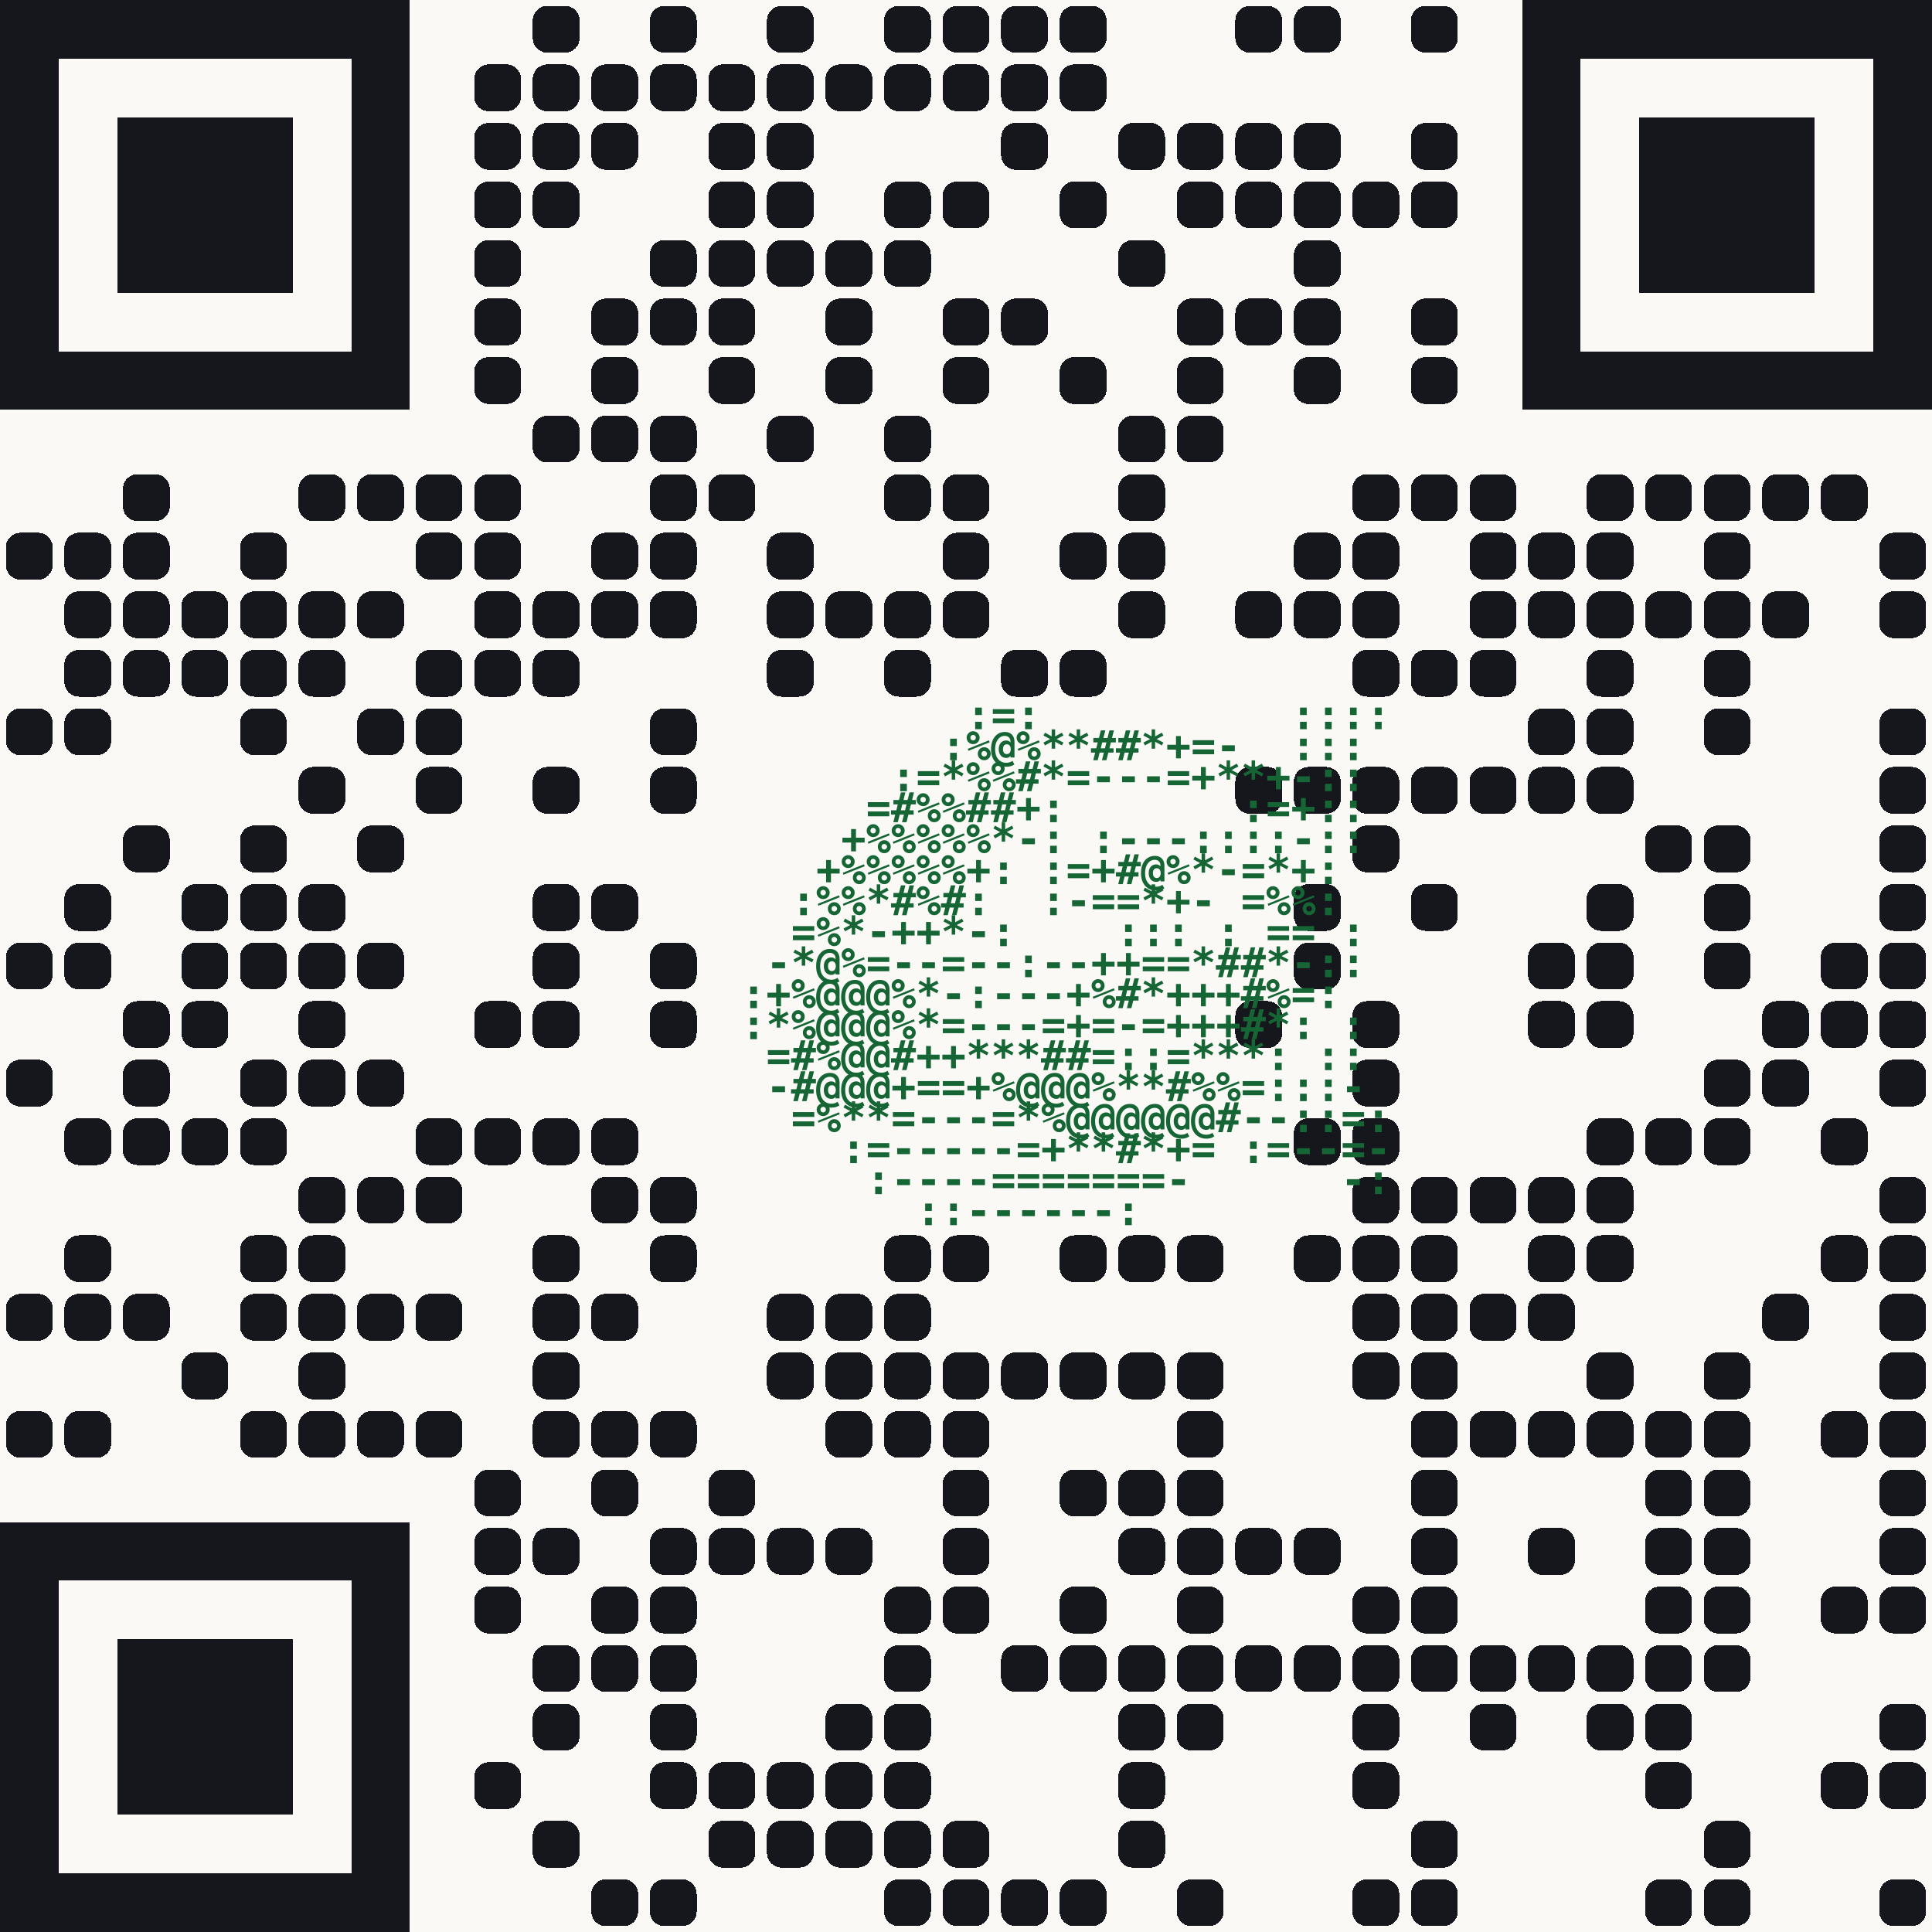
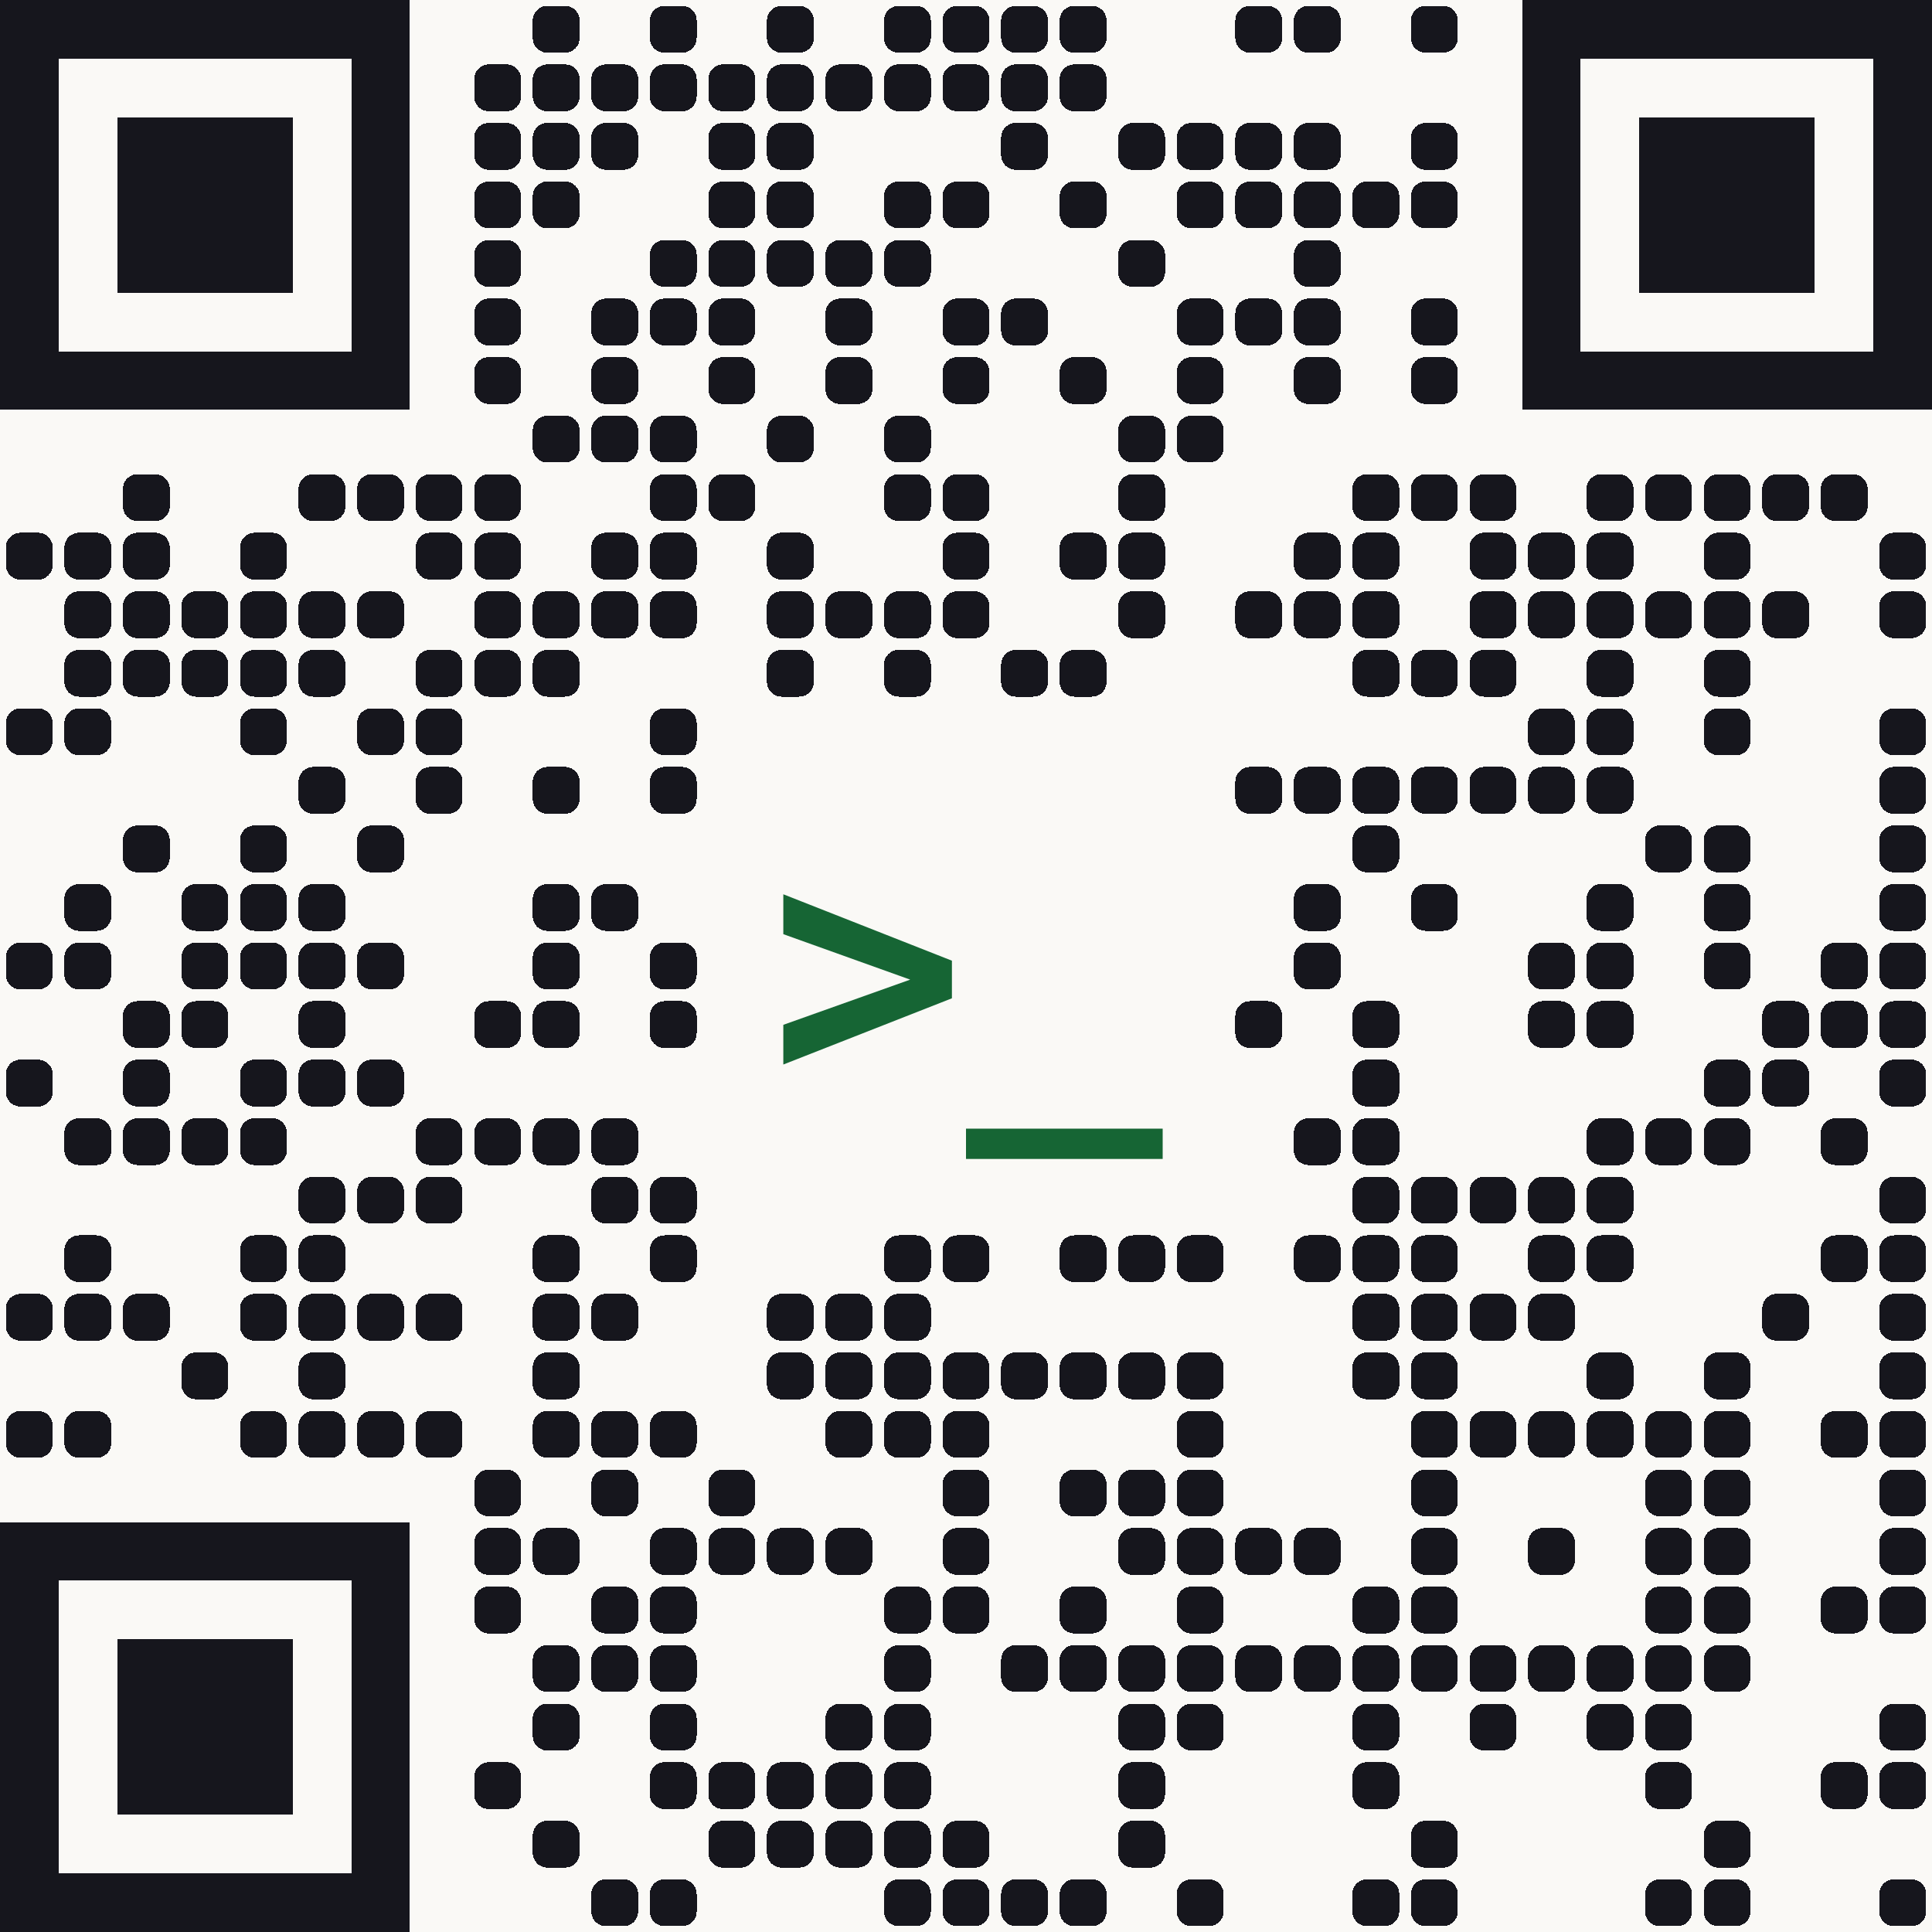
<svg xmlns="http://www.w3.org/2000/svg" viewBox="0 0 330 330" shape-rendering="crispEdges">
  <rect width="330" height="330" fill="#faf9f6" />
  <g fill="#16161d">
    <rect x="0" y="0" width="10" height="10" />
    <rect x="10" y="0" width="10" height="10" />
    <rect x="20" y="0" width="10" height="10" />
    <rect x="30" y="0" width="10" height="10" />
    <rect x="40" y="0" width="10" height="10" />
    <rect x="50" y="0" width="10" height="10" />
    <rect x="60" y="0" width="10" height="10" />
    <rect x="91" y="1" width="8" height="8" rx="2.5" />
    <rect x="111" y="1" width="8" height="8" rx="2.5" />
    <rect x="131" y="1" width="8" height="8" rx="2.5" />
    <rect x="151" y="1" width="8" height="8" rx="2.5" />
    <rect x="161" y="1" width="8" height="8" rx="2.5" />
    <rect x="171" y="1" width="8" height="8" rx="2.5" />
    <rect x="181" y="1" width="8" height="8" rx="2.5" />
    <rect x="211" y="1" width="8" height="8" rx="2.5" />
    <rect x="221" y="1" width="8" height="8" rx="2.5" />
    <rect x="241" y="1" width="8" height="8" rx="2.5" />
    <rect x="260" y="0" width="10" height="10" />
    <rect x="270" y="0" width="10" height="10" />
    <rect x="280" y="0" width="10" height="10" />
    <rect x="290" y="0" width="10" height="10" />
    <rect x="300" y="0" width="10" height="10" />
    <rect x="310" y="0" width="10" height="10" />
    <rect x="320" y="0" width="10" height="10" />
    <rect x="0" y="10" width="10" height="10" />
    <rect x="60" y="10" width="10" height="10" />
    <rect x="81" y="11" width="8" height="8" rx="2.5" />
    <rect x="91" y="11" width="8" height="8" rx="2.5" />
    <rect x="101" y="11" width="8" height="8" rx="2.5" />
    <rect x="111" y="11" width="8" height="8" rx="2.5" />
    <rect x="121" y="11" width="8" height="8" rx="2.5" />
    <rect x="131" y="11" width="8" height="8" rx="2.5" />
    <rect x="141" y="11" width="8" height="8" rx="2.5" />
    <rect x="151" y="11" width="8" height="8" rx="2.5" />
    <rect x="161" y="11" width="8" height="8" rx="2.5" />
    <rect x="171" y="11" width="8" height="8" rx="2.5" />
    <rect x="181" y="11" width="8" height="8" rx="2.5" />
    <rect x="260" y="10" width="10" height="10" />
    <rect x="320" y="10" width="10" height="10" />
    <rect x="0" y="20" width="10" height="10" />
    <rect x="20" y="20" width="10" height="10" />
    <rect x="30" y="20" width="10" height="10" />
    <rect x="40" y="20" width="10" height="10" />
    <rect x="60" y="20" width="10" height="10" />
    <rect x="81" y="21" width="8" height="8" rx="2.5" />
    <rect x="91" y="21" width="8" height="8" rx="2.5" />
    <rect x="101" y="21" width="8" height="8" rx="2.5" />
    <rect x="121" y="21" width="8" height="8" rx="2.5" />
    <rect x="131" y="21" width="8" height="8" rx="2.5" />
    <rect x="171" y="21" width="8" height="8" rx="2.5" />
    <rect x="191" y="21" width="8" height="8" rx="2.5" />
    <rect x="201" y="21" width="8" height="8" rx="2.5" />
    <rect x="211" y="21" width="8" height="8" rx="2.5" />
    <rect x="221" y="21" width="8" height="8" rx="2.5" />
    <rect x="241" y="21" width="8" height="8" rx="2.5" />
    <rect x="260" y="20" width="10" height="10" />
    <rect x="280" y="20" width="10" height="10" />
    <rect x="290" y="20" width="10" height="10" />
    <rect x="300" y="20" width="10" height="10" />
    <rect x="320" y="20" width="10" height="10" />
    <rect x="0" y="30" width="10" height="10" />
    <rect x="20" y="30" width="10" height="10" />
    <rect x="30" y="30" width="10" height="10" />
    <rect x="40" y="30" width="10" height="10" />
    <rect x="60" y="30" width="10" height="10" />
    <rect x="81" y="31" width="8" height="8" rx="2.5" />
    <rect x="91" y="31" width="8" height="8" rx="2.5" />
    <rect x="121" y="31" width="8" height="8" rx="2.5" />
    <rect x="131" y="31" width="8" height="8" rx="2.5" />
    <rect x="151" y="31" width="8" height="8" rx="2.5" />
    <rect x="161" y="31" width="8" height="8" rx="2.5" />
    <rect x="181" y="31" width="8" height="8" rx="2.5" />
    <rect x="201" y="31" width="8" height="8" rx="2.5" />
    <rect x="211" y="31" width="8" height="8" rx="2.5" />
    <rect x="221" y="31" width="8" height="8" rx="2.5" />
    <rect x="231" y="31" width="8" height="8" rx="2.5" />
    <rect x="241" y="31" width="8" height="8" rx="2.5" />
    <rect x="260" y="30" width="10" height="10" />
    <rect x="280" y="30" width="10" height="10" />
    <rect x="290" y="30" width="10" height="10" />
    <rect x="300" y="30" width="10" height="10" />
    <rect x="320" y="30" width="10" height="10" />
    <rect x="0" y="40" width="10" height="10" />
    <rect x="20" y="40" width="10" height="10" />
    <rect x="30" y="40" width="10" height="10" />
    <rect x="40" y="40" width="10" height="10" />
    <rect x="60" y="40" width="10" height="10" />
    <rect x="81" y="41" width="8" height="8" rx="2.5" />
    <rect x="111" y="41" width="8" height="8" rx="2.5" />
    <rect x="121" y="41" width="8" height="8" rx="2.5" />
    <rect x="131" y="41" width="8" height="8" rx="2.5" />
    <rect x="141" y="41" width="8" height="8" rx="2.5" />
    <rect x="151" y="41" width="8" height="8" rx="2.5" />
    <rect x="191" y="41" width="8" height="8" rx="2.5" />
    <rect x="221" y="41" width="8" height="8" rx="2.5" />
    <rect x="260" y="40" width="10" height="10" />
    <rect x="280" y="40" width="10" height="10" />
    <rect x="290" y="40" width="10" height="10" />
    <rect x="300" y="40" width="10" height="10" />
    <rect x="320" y="40" width="10" height="10" />
    <rect x="0" y="50" width="10" height="10" />
    <rect x="60" y="50" width="10" height="10" />
    <rect x="81" y="51" width="8" height="8" rx="2.5" />
    <rect x="101" y="51" width="8" height="8" rx="2.5" />
    <rect x="111" y="51" width="8" height="8" rx="2.5" />
    <rect x="121" y="51" width="8" height="8" rx="2.5" />
    <rect x="141" y="51" width="8" height="8" rx="2.5" />
    <rect x="161" y="51" width="8" height="8" rx="2.5" />
    <rect x="171" y="51" width="8" height="8" rx="2.5" />
    <rect x="201" y="51" width="8" height="8" rx="2.5" />
    <rect x="211" y="51" width="8" height="8" rx="2.5" />
    <rect x="221" y="51" width="8" height="8" rx="2.5" />
    <rect x="241" y="51" width="8" height="8" rx="2.5" />
    <rect x="260" y="50" width="10" height="10" />
    <rect x="320" y="50" width="10" height="10" />
    <rect x="0" y="60" width="10" height="10" />
    <rect x="10" y="60" width="10" height="10" />
    <rect x="20" y="60" width="10" height="10" />
    <rect x="30" y="60" width="10" height="10" />
    <rect x="40" y="60" width="10" height="10" />
    <rect x="50" y="60" width="10" height="10" />
    <rect x="60" y="60" width="10" height="10" />
    <rect x="81" y="61" width="8" height="8" rx="2.5" />
    <rect x="101" y="61" width="8" height="8" rx="2.5" />
    <rect x="121" y="61" width="8" height="8" rx="2.5" />
    <rect x="141" y="61" width="8" height="8" rx="2.5" />
    <rect x="161" y="61" width="8" height="8" rx="2.5" />
    <rect x="181" y="61" width="8" height="8" rx="2.5" />
    <rect x="201" y="61" width="8" height="8" rx="2.5" />
    <rect x="221" y="61" width="8" height="8" rx="2.5" />
    <rect x="241" y="61" width="8" height="8" rx="2.5" />
    <rect x="260" y="60" width="10" height="10" />
    <rect x="270" y="60" width="10" height="10" />
    <rect x="280" y="60" width="10" height="10" />
    <rect x="290" y="60" width="10" height="10" />
    <rect x="300" y="60" width="10" height="10" />
    <rect x="310" y="60" width="10" height="10" />
    <rect x="320" y="60" width="10" height="10" />
    <rect x="91" y="71" width="8" height="8" rx="2.5" />
    <rect x="101" y="71" width="8" height="8" rx="2.5" />
    <rect x="111" y="71" width="8" height="8" rx="2.5" />
    <rect x="131" y="71" width="8" height="8" rx="2.5" />
    <rect x="151" y="71" width="8" height="8" rx="2.5" />
    <rect x="191" y="71" width="8" height="8" rx="2.5" />
    <rect x="201" y="71" width="8" height="8" rx="2.5" />
    <rect x="21" y="81" width="8" height="8" rx="2.5" />
    <rect x="51" y="81" width="8" height="8" rx="2.5" />
    <rect x="61" y="81" width="8" height="8" rx="2.5" />
    <rect x="71" y="81" width="8" height="8" rx="2.5" />
    <rect x="81" y="81" width="8" height="8" rx="2.5" />
    <rect x="111" y="81" width="8" height="8" rx="2.5" />
    <rect x="121" y="81" width="8" height="8" rx="2.5" />
    <rect x="151" y="81" width="8" height="8" rx="2.5" />
    <rect x="161" y="81" width="8" height="8" rx="2.5" />
    <rect x="191" y="81" width="8" height="8" rx="2.5" />
    <rect x="231" y="81" width="8" height="8" rx="2.5" />
    <rect x="241" y="81" width="8" height="8" rx="2.5" />
    <rect x="251" y="81" width="8" height="8" rx="2.5" />
    <rect x="271" y="81" width="8" height="8" rx="2.5" />
    <rect x="281" y="81" width="8" height="8" rx="2.5" />
    <rect x="291" y="81" width="8" height="8" rx="2.5" />
    <rect x="301" y="81" width="8" height="8" rx="2.5" />
    <rect x="311" y="81" width="8" height="8" rx="2.5" />
    <rect x="1" y="91" width="8" height="8" rx="2.5" />
    <rect x="11" y="91" width="8" height="8" rx="2.5" />
    <rect x="21" y="91" width="8" height="8" rx="2.5" />
    <rect x="41" y="91" width="8" height="8" rx="2.5" />
    <rect x="71" y="91" width="8" height="8" rx="2.5" />
    <rect x="81" y="91" width="8" height="8" rx="2.5" />
    <rect x="101" y="91" width="8" height="8" rx="2.5" />
    <rect x="111" y="91" width="8" height="8" rx="2.5" />
    <rect x="131" y="91" width="8" height="8" rx="2.5" />
    <rect x="161" y="91" width="8" height="8" rx="2.5" />
    <rect x="181" y="91" width="8" height="8" rx="2.5" />
    <rect x="191" y="91" width="8" height="8" rx="2.5" />
    <rect x="221" y="91" width="8" height="8" rx="2.5" />
    <rect x="231" y="91" width="8" height="8" rx="2.5" />
    <rect x="251" y="91" width="8" height="8" rx="2.5" />
    <rect x="261" y="91" width="8" height="8" rx="2.5" />
    <rect x="271" y="91" width="8" height="8" rx="2.5" />
    <rect x="291" y="91" width="8" height="8" rx="2.5" />
    <rect x="321" y="91" width="8" height="8" rx="2.5" />
    <rect x="11" y="101" width="8" height="8" rx="2.5" />
    <rect x="21" y="101" width="8" height="8" rx="2.5" />
    <rect x="31" y="101" width="8" height="8" rx="2.5" />
    <rect x="41" y="101" width="8" height="8" rx="2.5" />
    <rect x="51" y="101" width="8" height="8" rx="2.5" />
    <rect x="61" y="101" width="8" height="8" rx="2.5" />
    <rect x="81" y="101" width="8" height="8" rx="2.5" />
    <rect x="91" y="101" width="8" height="8" rx="2.5" />
    <rect x="101" y="101" width="8" height="8" rx="2.5" />
    <rect x="111" y="101" width="8" height="8" rx="2.5" />
    <rect x="131" y="101" width="8" height="8" rx="2.5" />
    <rect x="141" y="101" width="8" height="8" rx="2.5" />
    <rect x="151" y="101" width="8" height="8" rx="2.5" />
    <rect x="161" y="101" width="8" height="8" rx="2.5" />
    <rect x="191" y="101" width="8" height="8" rx="2.5" />
    <rect x="211" y="101" width="8" height="8" rx="2.5" />
    <rect x="221" y="101" width="8" height="8" rx="2.5" />
    <rect x="231" y="101" width="8" height="8" rx="2.5" />
    <rect x="251" y="101" width="8" height="8" rx="2.5" />
    <rect x="261" y="101" width="8" height="8" rx="2.5" />
    <rect x="271" y="101" width="8" height="8" rx="2.5" />
    <rect x="281" y="101" width="8" height="8" rx="2.5" />
    <rect x="291" y="101" width="8" height="8" rx="2.5" />
    <rect x="301" y="101" width="8" height="8" rx="2.5" />
    <rect x="321" y="101" width="8" height="8" rx="2.5" />
    <rect x="11" y="111" width="8" height="8" rx="2.5" />
    <rect x="21" y="111" width="8" height="8" rx="2.5" />
    <rect x="31" y="111" width="8" height="8" rx="2.5" />
    <rect x="41" y="111" width="8" height="8" rx="2.5" />
    <rect x="51" y="111" width="8" height="8" rx="2.5" />
    <rect x="71" y="111" width="8" height="8" rx="2.5" />
    <rect x="81" y="111" width="8" height="8" rx="2.5" />
    <rect x="91" y="111" width="8" height="8" rx="2.5" />
    <rect x="131" y="111" width="8" height="8" rx="2.5" />
    <rect x="151" y="111" width="8" height="8" rx="2.5" />
    <rect x="171" y="111" width="8" height="8" rx="2.5" />
    <rect x="181" y="111" width="8" height="8" rx="2.5" />
    <rect x="231" y="111" width="8" height="8" rx="2.5" />
    <rect x="241" y="111" width="8" height="8" rx="2.5" />
    <rect x="251" y="111" width="8" height="8" rx="2.5" />
    <rect x="271" y="111" width="8" height="8" rx="2.5" />
    <rect x="291" y="111" width="8" height="8" rx="2.5" />
    <rect x="1" y="121" width="8" height="8" rx="2.5" />
    <rect x="11" y="121" width="8" height="8" rx="2.5" />
    <rect x="41" y="121" width="8" height="8" rx="2.5" />
    <rect x="61" y="121" width="8" height="8" rx="2.5" />
    <rect x="71" y="121" width="8" height="8" rx="2.5" />
    <rect x="111" y="121" width="8" height="8" rx="2.5" />
    <rect x="261" y="121" width="8" height="8" rx="2.5" />
    <rect x="271" y="121" width="8" height="8" rx="2.5" />
    <rect x="291" y="121" width="8" height="8" rx="2.5" />
    <rect x="321" y="121" width="8" height="8" rx="2.5" />
    <rect x="51" y="131" width="8" height="8" rx="2.5" />
    <rect x="71" y="131" width="8" height="8" rx="2.5" />
    <rect x="91" y="131" width="8" height="8" rx="2.5" />
    <rect x="111" y="131" width="8" height="8" rx="2.5" />
    <rect x="211" y="131" width="8" height="8" rx="2.5" />
    <rect x="221" y="131" width="8" height="8" rx="2.5" />
    <rect x="231" y="131" width="8" height="8" rx="2.5" />
    <rect x="241" y="131" width="8" height="8" rx="2.5" />
    <rect x="251" y="131" width="8" height="8" rx="2.5" />
    <rect x="261" y="131" width="8" height="8" rx="2.5" />
    <rect x="271" y="131" width="8" height="8" rx="2.5" />
    <rect x="321" y="131" width="8" height="8" rx="2.5" />
    <rect x="21" y="141" width="8" height="8" rx="2.5" />
    <rect x="41" y="141" width="8" height="8" rx="2.5" />
    <rect x="61" y="141" width="8" height="8" rx="2.5" />
    <rect x="231" y="141" width="8" height="8" rx="2.5" />
    <rect x="281" y="141" width="8" height="8" rx="2.5" />
    <rect x="291" y="141" width="8" height="8" rx="2.5" />
    <rect x="321" y="141" width="8" height="8" rx="2.5" />
    <rect x="11" y="151" width="8" height="8" rx="2.5" />
    <rect x="31" y="151" width="8" height="8" rx="2.5" />
    <rect x="41" y="151" width="8" height="8" rx="2.5" />
    <rect x="51" y="151" width="8" height="8" rx="2.5" />
    <rect x="91" y="151" width="8" height="8" rx="2.5" />
    <rect x="101" y="151" width="8" height="8" rx="2.5" />
    <rect x="221" y="151" width="8" height="8" rx="2.5" />
    <rect x="241" y="151" width="8" height="8" rx="2.5" />
    <rect x="271" y="151" width="8" height="8" rx="2.5" />
    <rect x="291" y="151" width="8" height="8" rx="2.5" />
    <rect x="321" y="151" width="8" height="8" rx="2.5" />
    <rect x="1" y="161" width="8" height="8" rx="2.5" />
    <rect x="11" y="161" width="8" height="8" rx="2.5" />
    <rect x="31" y="161" width="8" height="8" rx="2.5" />
    <rect x="41" y="161" width="8" height="8" rx="2.5" />
    <rect x="51" y="161" width="8" height="8" rx="2.5" />
    <rect x="61" y="161" width="8" height="8" rx="2.5" />
    <rect x="91" y="161" width="8" height="8" rx="2.5" />
    <rect x="111" y="161" width="8" height="8" rx="2.5" />
    <rect x="221" y="161" width="8" height="8" rx="2.5" />
    <rect x="261" y="161" width="8" height="8" rx="2.5" />
    <rect x="271" y="161" width="8" height="8" rx="2.5" />
    <rect x="291" y="161" width="8" height="8" rx="2.5" />
    <rect x="311" y="161" width="8" height="8" rx="2.5" />
    <rect x="321" y="161" width="8" height="8" rx="2.5" />
    <rect x="21" y="171" width="8" height="8" rx="2.5" />
    <rect x="31" y="171" width="8" height="8" rx="2.5" />
    <rect x="51" y="171" width="8" height="8" rx="2.5" />
    <rect x="81" y="171" width="8" height="8" rx="2.5" />
    <rect x="91" y="171" width="8" height="8" rx="2.5" />
    <rect x="111" y="171" width="8" height="8" rx="2.5" />
    <rect x="211" y="171" width="8" height="8" rx="2.5" />
    <rect x="231" y="171" width="8" height="8" rx="2.5" />
    <rect x="261" y="171" width="8" height="8" rx="2.5" />
    <rect x="271" y="171" width="8" height="8" rx="2.5" />
    <rect x="301" y="171" width="8" height="8" rx="2.5" />
    <rect x="311" y="171" width="8" height="8" rx="2.5" />
    <rect x="321" y="171" width="8" height="8" rx="2.5" />
    <rect x="1" y="181" width="8" height="8" rx="2.5" />
    <rect x="21" y="181" width="8" height="8" rx="2.5" />
    <rect x="41" y="181" width="8" height="8" rx="2.5" />
    <rect x="51" y="181" width="8" height="8" rx="2.5" />
    <rect x="61" y="181" width="8" height="8" rx="2.5" />
    <rect x="231" y="181" width="8" height="8" rx="2.5" />
    <rect x="291" y="181" width="8" height="8" rx="2.5" />
    <rect x="301" y="181" width="8" height="8" rx="2.5" />
    <rect x="321" y="181" width="8" height="8" rx="2.5" />
    <rect x="11" y="191" width="8" height="8" rx="2.5" />
    <rect x="21" y="191" width="8" height="8" rx="2.5" />
    <rect x="31" y="191" width="8" height="8" rx="2.5" />
    <rect x="41" y="191" width="8" height="8" rx="2.5" />
    <rect x="71" y="191" width="8" height="8" rx="2.5" />
    <rect x="81" y="191" width="8" height="8" rx="2.5" />
    <rect x="91" y="191" width="8" height="8" rx="2.5" />
    <rect x="101" y="191" width="8" height="8" rx="2.5" />
    <rect x="221" y="191" width="8" height="8" rx="2.5" />
    <rect x="231" y="191" width="8" height="8" rx="2.5" />
    <rect x="271" y="191" width="8" height="8" rx="2.5" />
    <rect x="281" y="191" width="8" height="8" rx="2.5" />
    <rect x="291" y="191" width="8" height="8" rx="2.5" />
    <rect x="311" y="191" width="8" height="8" rx="2.5" />
    <rect x="51" y="201" width="8" height="8" rx="2.5" />
    <rect x="61" y="201" width="8" height="8" rx="2.5" />
    <rect x="71" y="201" width="8" height="8" rx="2.5" />
    <rect x="101" y="201" width="8" height="8" rx="2.5" />
    <rect x="111" y="201" width="8" height="8" rx="2.5" />
    <rect x="231" y="201" width="8" height="8" rx="2.5" />
    <rect x="241" y="201" width="8" height="8" rx="2.5" />
    <rect x="251" y="201" width="8" height="8" rx="2.5" />
    <rect x="261" y="201" width="8" height="8" rx="2.5" />
    <rect x="271" y="201" width="8" height="8" rx="2.5" />
    <rect x="321" y="201" width="8" height="8" rx="2.5" />
    <rect x="11" y="211" width="8" height="8" rx="2.5" />
    <rect x="41" y="211" width="8" height="8" rx="2.5" />
    <rect x="51" y="211" width="8" height="8" rx="2.5" />
    <rect x="91" y="211" width="8" height="8" rx="2.5" />
    <rect x="111" y="211" width="8" height="8" rx="2.5" />
    <rect x="151" y="211" width="8" height="8" rx="2.5" />
    <rect x="161" y="211" width="8" height="8" rx="2.5" />
    <rect x="181" y="211" width="8" height="8" rx="2.5" />
    <rect x="191" y="211" width="8" height="8" rx="2.5" />
    <rect x="201" y="211" width="8" height="8" rx="2.5" />
    <rect x="221" y="211" width="8" height="8" rx="2.5" />
    <rect x="231" y="211" width="8" height="8" rx="2.5" />
    <rect x="241" y="211" width="8" height="8" rx="2.5" />
    <rect x="261" y="211" width="8" height="8" rx="2.5" />
    <rect x="271" y="211" width="8" height="8" rx="2.5" />
    <rect x="311" y="211" width="8" height="8" rx="2.5" />
    <rect x="321" y="211" width="8" height="8" rx="2.5" />
    <rect x="1" y="221" width="8" height="8" rx="2.5" />
    <rect x="11" y="221" width="8" height="8" rx="2.5" />
    <rect x="21" y="221" width="8" height="8" rx="2.5" />
    <rect x="41" y="221" width="8" height="8" rx="2.5" />
    <rect x="51" y="221" width="8" height="8" rx="2.5" />
    <rect x="61" y="221" width="8" height="8" rx="2.5" />
    <rect x="71" y="221" width="8" height="8" rx="2.5" />
    <rect x="91" y="221" width="8" height="8" rx="2.5" />
    <rect x="101" y="221" width="8" height="8" rx="2.5" />
    <rect x="131" y="221" width="8" height="8" rx="2.5" />
    <rect x="141" y="221" width="8" height="8" rx="2.5" />
    <rect x="151" y="221" width="8" height="8" rx="2.5" />
    <rect x="231" y="221" width="8" height="8" rx="2.5" />
    <rect x="241" y="221" width="8" height="8" rx="2.5" />
    <rect x="251" y="221" width="8" height="8" rx="2.5" />
    <rect x="261" y="221" width="8" height="8" rx="2.5" />
    <rect x="301" y="221" width="8" height="8" rx="2.5" />
    <rect x="321" y="221" width="8" height="8" rx="2.5" />
    <rect x="31" y="231" width="8" height="8" rx="2.5" />
    <rect x="51" y="231" width="8" height="8" rx="2.5" />
    <rect x="91" y="231" width="8" height="8" rx="2.5" />
    <rect x="131" y="231" width="8" height="8" rx="2.5" />
    <rect x="141" y="231" width="8" height="8" rx="2.5" />
    <rect x="151" y="231" width="8" height="8" rx="2.5" />
    <rect x="161" y="231" width="8" height="8" rx="2.5" />
    <rect x="171" y="231" width="8" height="8" rx="2.5" />
    <rect x="181" y="231" width="8" height="8" rx="2.5" />
    <rect x="191" y="231" width="8" height="8" rx="2.5" />
    <rect x="201" y="231" width="8" height="8" rx="2.5" />
    <rect x="231" y="231" width="8" height="8" rx="2.5" />
    <rect x="241" y="231" width="8" height="8" rx="2.5" />
    <rect x="271" y="231" width="8" height="8" rx="2.5" />
    <rect x="291" y="231" width="8" height="8" rx="2.5" />
    <rect x="321" y="231" width="8" height="8" rx="2.5" />
    <rect x="1" y="241" width="8" height="8" rx="2.5" />
    <rect x="11" y="241" width="8" height="8" rx="2.5" />
    <rect x="41" y="241" width="8" height="8" rx="2.5" />
    <rect x="51" y="241" width="8" height="8" rx="2.5" />
    <rect x="61" y="241" width="8" height="8" rx="2.5" />
    <rect x="71" y="241" width="8" height="8" rx="2.5" />
    <rect x="91" y="241" width="8" height="8" rx="2.5" />
    <rect x="101" y="241" width="8" height="8" rx="2.5" />
    <rect x="111" y="241" width="8" height="8" rx="2.5" />
    <rect x="141" y="241" width="8" height="8" rx="2.5" />
    <rect x="151" y="241" width="8" height="8" rx="2.5" />
    <rect x="161" y="241" width="8" height="8" rx="2.5" />
    <rect x="201" y="241" width="8" height="8" rx="2.5" />
    <rect x="241" y="241" width="8" height="8" rx="2.5" />
    <rect x="251" y="241" width="8" height="8" rx="2.5" />
    <rect x="261" y="241" width="8" height="8" rx="2.5" />
    <rect x="271" y="241" width="8" height="8" rx="2.5" />
    <rect x="281" y="241" width="8" height="8" rx="2.5" />
    <rect x="291" y="241" width="8" height="8" rx="2.5" />
    <rect x="311" y="241" width="8" height="8" rx="2.5" />
    <rect x="321" y="241" width="8" height="8" rx="2.5" />
    <rect x="81" y="251" width="8" height="8" rx="2.5" />
    <rect x="101" y="251" width="8" height="8" rx="2.5" />
    <rect x="121" y="251" width="8" height="8" rx="2.5" />
    <rect x="161" y="251" width="8" height="8" rx="2.5" />
    <rect x="181" y="251" width="8" height="8" rx="2.5" />
    <rect x="191" y="251" width="8" height="8" rx="2.5" />
    <rect x="201" y="251" width="8" height="8" rx="2.5" />
    <rect x="241" y="251" width="8" height="8" rx="2.5" />
    <rect x="281" y="251" width="8" height="8" rx="2.5" />
    <rect x="291" y="251" width="8" height="8" rx="2.5" />
    <rect x="321" y="251" width="8" height="8" rx="2.5" />
    <rect x="0" y="260" width="10" height="10" />
    <rect x="10" y="260" width="10" height="10" />
    <rect x="20" y="260" width="10" height="10" />
    <rect x="30" y="260" width="10" height="10" />
    <rect x="40" y="260" width="10" height="10" />
    <rect x="50" y="260" width="10" height="10" />
    <rect x="60" y="260" width="10" height="10" />
    <rect x="81" y="261" width="8" height="8" rx="2.5" />
    <rect x="91" y="261" width="8" height="8" rx="2.5" />
    <rect x="111" y="261" width="8" height="8" rx="2.5" />
    <rect x="121" y="261" width="8" height="8" rx="2.5" />
    <rect x="131" y="261" width="8" height="8" rx="2.5" />
    <rect x="141" y="261" width="8" height="8" rx="2.5" />
    <rect x="161" y="261" width="8" height="8" rx="2.5" />
    <rect x="191" y="261" width="8" height="8" rx="2.5" />
    <rect x="201" y="261" width="8" height="8" rx="2.5" />
    <rect x="211" y="261" width="8" height="8" rx="2.5" />
    <rect x="221" y="261" width="8" height="8" rx="2.5" />
    <rect x="241" y="261" width="8" height="8" rx="2.5" />
    <rect x="261" y="261" width="8" height="8" rx="2.5" />
    <rect x="281" y="261" width="8" height="8" rx="2.5" />
    <rect x="291" y="261" width="8" height="8" rx="2.5" />
    <rect x="321" y="261" width="8" height="8" rx="2.5" />
    <rect x="0" y="270" width="10" height="10" />
    <rect x="60" y="270" width="10" height="10" />
    <rect x="81" y="271" width="8" height="8" rx="2.5" />
    <rect x="101" y="271" width="8" height="8" rx="2.5" />
    <rect x="111" y="271" width="8" height="8" rx="2.5" />
    <rect x="151" y="271" width="8" height="8" rx="2.5" />
    <rect x="161" y="271" width="8" height="8" rx="2.5" />
    <rect x="181" y="271" width="8" height="8" rx="2.5" />
    <rect x="201" y="271" width="8" height="8" rx="2.5" />
    <rect x="231" y="271" width="8" height="8" rx="2.5" />
    <rect x="241" y="271" width="8" height="8" rx="2.5" />
    <rect x="281" y="271" width="8" height="8" rx="2.5" />
    <rect x="291" y="271" width="8" height="8" rx="2.5" />
    <rect x="311" y="271" width="8" height="8" rx="2.5" />
    <rect x="321" y="271" width="8" height="8" rx="2.5" />
    <rect x="0" y="280" width="10" height="10" />
    <rect x="20" y="280" width="10" height="10" />
    <rect x="30" y="280" width="10" height="10" />
    <rect x="40" y="280" width="10" height="10" />
    <rect x="60" y="280" width="10" height="10" />
    <rect x="91" y="281" width="8" height="8" rx="2.5" />
    <rect x="101" y="281" width="8" height="8" rx="2.5" />
    <rect x="111" y="281" width="8" height="8" rx="2.5" />
    <rect x="151" y="281" width="8" height="8" rx="2.5" />
    <rect x="171" y="281" width="8" height="8" rx="2.5" />
    <rect x="181" y="281" width="8" height="8" rx="2.5" />
    <rect x="191" y="281" width="8" height="8" rx="2.5" />
    <rect x="201" y="281" width="8" height="8" rx="2.5" />
    <rect x="211" y="281" width="8" height="8" rx="2.5" />
    <rect x="221" y="281" width="8" height="8" rx="2.5" />
    <rect x="231" y="281" width="8" height="8" rx="2.5" />
    <rect x="241" y="281" width="8" height="8" rx="2.5" />
    <rect x="251" y="281" width="8" height="8" rx="2.5" />
    <rect x="261" y="281" width="8" height="8" rx="2.5" />
    <rect x="271" y="281" width="8" height="8" rx="2.5" />
    <rect x="281" y="281" width="8" height="8" rx="2.5" />
    <rect x="291" y="281" width="8" height="8" rx="2.5" />
    <rect x="0" y="290" width="10" height="10" />
    <rect x="20" y="290" width="10" height="10" />
    <rect x="30" y="290" width="10" height="10" />
    <rect x="40" y="290" width="10" height="10" />
    <rect x="60" y="290" width="10" height="10" />
    <rect x="91" y="291" width="8" height="8" rx="2.5" />
    <rect x="111" y="291" width="8" height="8" rx="2.5" />
    <rect x="141" y="291" width="8" height="8" rx="2.5" />
    <rect x="151" y="291" width="8" height="8" rx="2.5" />
    <rect x="191" y="291" width="8" height="8" rx="2.5" />
    <rect x="201" y="291" width="8" height="8" rx="2.5" />
    <rect x="231" y="291" width="8" height="8" rx="2.5" />
    <rect x="251" y="291" width="8" height="8" rx="2.5" />
    <rect x="271" y="291" width="8" height="8" rx="2.5" />
    <rect x="281" y="291" width="8" height="8" rx="2.5" />
    <rect x="321" y="291" width="8" height="8" rx="2.5" />
    <rect x="0" y="300" width="10" height="10" />
    <rect x="20" y="300" width="10" height="10" />
    <rect x="30" y="300" width="10" height="10" />
    <rect x="40" y="300" width="10" height="10" />
    <rect x="60" y="300" width="10" height="10" />
    <rect x="81" y="301" width="8" height="8" rx="2.5" />
    <rect x="111" y="301" width="8" height="8" rx="2.5" />
    <rect x="121" y="301" width="8" height="8" rx="2.5" />
    <rect x="131" y="301" width="8" height="8" rx="2.5" />
    <rect x="141" y="301" width="8" height="8" rx="2.5" />
    <rect x="151" y="301" width="8" height="8" rx="2.5" />
    <rect x="191" y="301" width="8" height="8" rx="2.5" />
    <rect x="231" y="301" width="8" height="8" rx="2.5" />
    <rect x="281" y="301" width="8" height="8" rx="2.5" />
    <rect x="311" y="301" width="8" height="8" rx="2.5" />
    <rect x="321" y="301" width="8" height="8" rx="2.5" />
    <rect x="0" y="310" width="10" height="10" />
    <rect x="60" y="310" width="10" height="10" />
    <rect x="91" y="311" width="8" height="8" rx="2.5" />
    <rect x="121" y="311" width="8" height="8" rx="2.5" />
    <rect x="131" y="311" width="8" height="8" rx="2.5" />
    <rect x="141" y="311" width="8" height="8" rx="2.5" />
    <rect x="151" y="311" width="8" height="8" rx="2.5" />
    <rect x="161" y="311" width="8" height="8" rx="2.5" />
    <rect x="191" y="311" width="8" height="8" rx="2.5" />
    <rect x="241" y="311" width="8" height="8" rx="2.5" />
    <rect x="291" y="311" width="8" height="8" rx="2.5" />
    <rect x="0" y="320" width="10" height="10" />
    <rect x="10" y="320" width="10" height="10" />
    <rect x="20" y="320" width="10" height="10" />
    <rect x="30" y="320" width="10" height="10" />
    <rect x="40" y="320" width="10" height="10" />
    <rect x="50" y="320" width="10" height="10" />
    <rect x="60" y="320" width="10" height="10" />
    <rect x="101" y="321" width="8" height="8" rx="2.5" />
    <rect x="111" y="321" width="8" height="8" rx="2.5" />
    <rect x="151" y="321" width="8" height="8" rx="2.5" />
    <rect x="161" y="321" width="8" height="8" rx="2.5" />
    <rect x="171" y="321" width="8" height="8" rx="2.5" />
    <rect x="181" y="321" width="8" height="8" rx="2.5" />
    <rect x="201" y="321" width="8" height="8" rx="2.5" />
    <rect x="231" y="321" width="8" height="8" rx="2.5" />
    <rect x="241" y="321" width="8" height="8" rx="2.5" />
    <rect x="281" y="321" width="8" height="8" rx="2.5" />
    <rect x="291" y="321" width="8" height="8" rx="2.5" />
    <rect x="321" y="321" width="8" height="8" rx="2.5" />
  </g>
  <g fill="#166534" font-family="JetBrains Mono, ui-monospace, monospace" font-weight="700">
-     <text x="165" y="124.55" font-size="7.09" text-anchor="middle" xml:space="preserve">                 :=:          ::::</text>
-     <text x="165" y="129.85" font-size="7.09" text-anchor="middle" xml:space="preserve">                :%@%**##*+=-  ::: </text>
-     <text x="165" y="135.14" font-size="7.09" text-anchor="middle" xml:space="preserve">              :=*%%#*=---=+**+-:: </text>
-     <text x="165" y="140.44" font-size="7.09" text-anchor="middle" xml:space="preserve">             =#%%##+:       :=+:: </text>
-     <text x="165" y="145.73" font-size="7.09" text-anchor="middle" xml:space="preserve">            +%%%%%*-: :---::::-:: </text>
-     <text x="165" y="151.02" font-size="7.09" text-anchor="middle" xml:space="preserve">           +%%%%%+: :=+#@%*-=*+:  </text>
-     <text x="165" y="156.32" font-size="7.09" text-anchor="middle" xml:space="preserve">          :%%*#%#:  :-==*+- =%%:  </text>
-     <text x="165" y="161.61" font-size="7.09" text-anchor="middle" xml:space="preserve">          =%*-++*-:    ::: : == : </text>
-     <text x="165" y="166.91" font-size="7.09" text-anchor="middle" xml:space="preserve">         -*@%=--=--:--++==*##*-:: </text>
-     <text x="165" y="172.20" font-size="7.09" text-anchor="middle" xml:space="preserve">        :+%@@@%*-:---+%#*+++#%=:  </text>
-     <text x="165" y="177.49" font-size="7.09" text-anchor="middle" xml:space="preserve">        :*%@@@%*=---=+=-=+++#*: : </text>
-     <text x="165" y="182.79" font-size="7.09" text-anchor="middle" xml:space="preserve">         =#%@@#++***##=::=***: :: </text>
-     <text x="165" y="188.08" font-size="7.09" text-anchor="middle" xml:space="preserve">         -#@@@+==+%@@@%**#%%=:::- </text>
-     <text x="165" y="193.38" font-size="7.09" text-anchor="middle" xml:space="preserve">          =%**=---=*%@@@@@@#--::=:</text>
-     <text x="165" y="198.67" font-size="7.09" text-anchor="middle" xml:space="preserve">            :=-----=+**#*+= :=--=-</text>
-     <text x="165" y="203.96" font-size="7.09" text-anchor="middle" xml:space="preserve">             :----=======-      -:</text>
-     <text x="165" y="209.26" font-size="7.09" text-anchor="middle" xml:space="preserve">               ::------:          </text>
+     <text x="165" y="184.80" font-size="55.80" text-anchor="middle">&gt;_</text>
  </g>
</svg>
